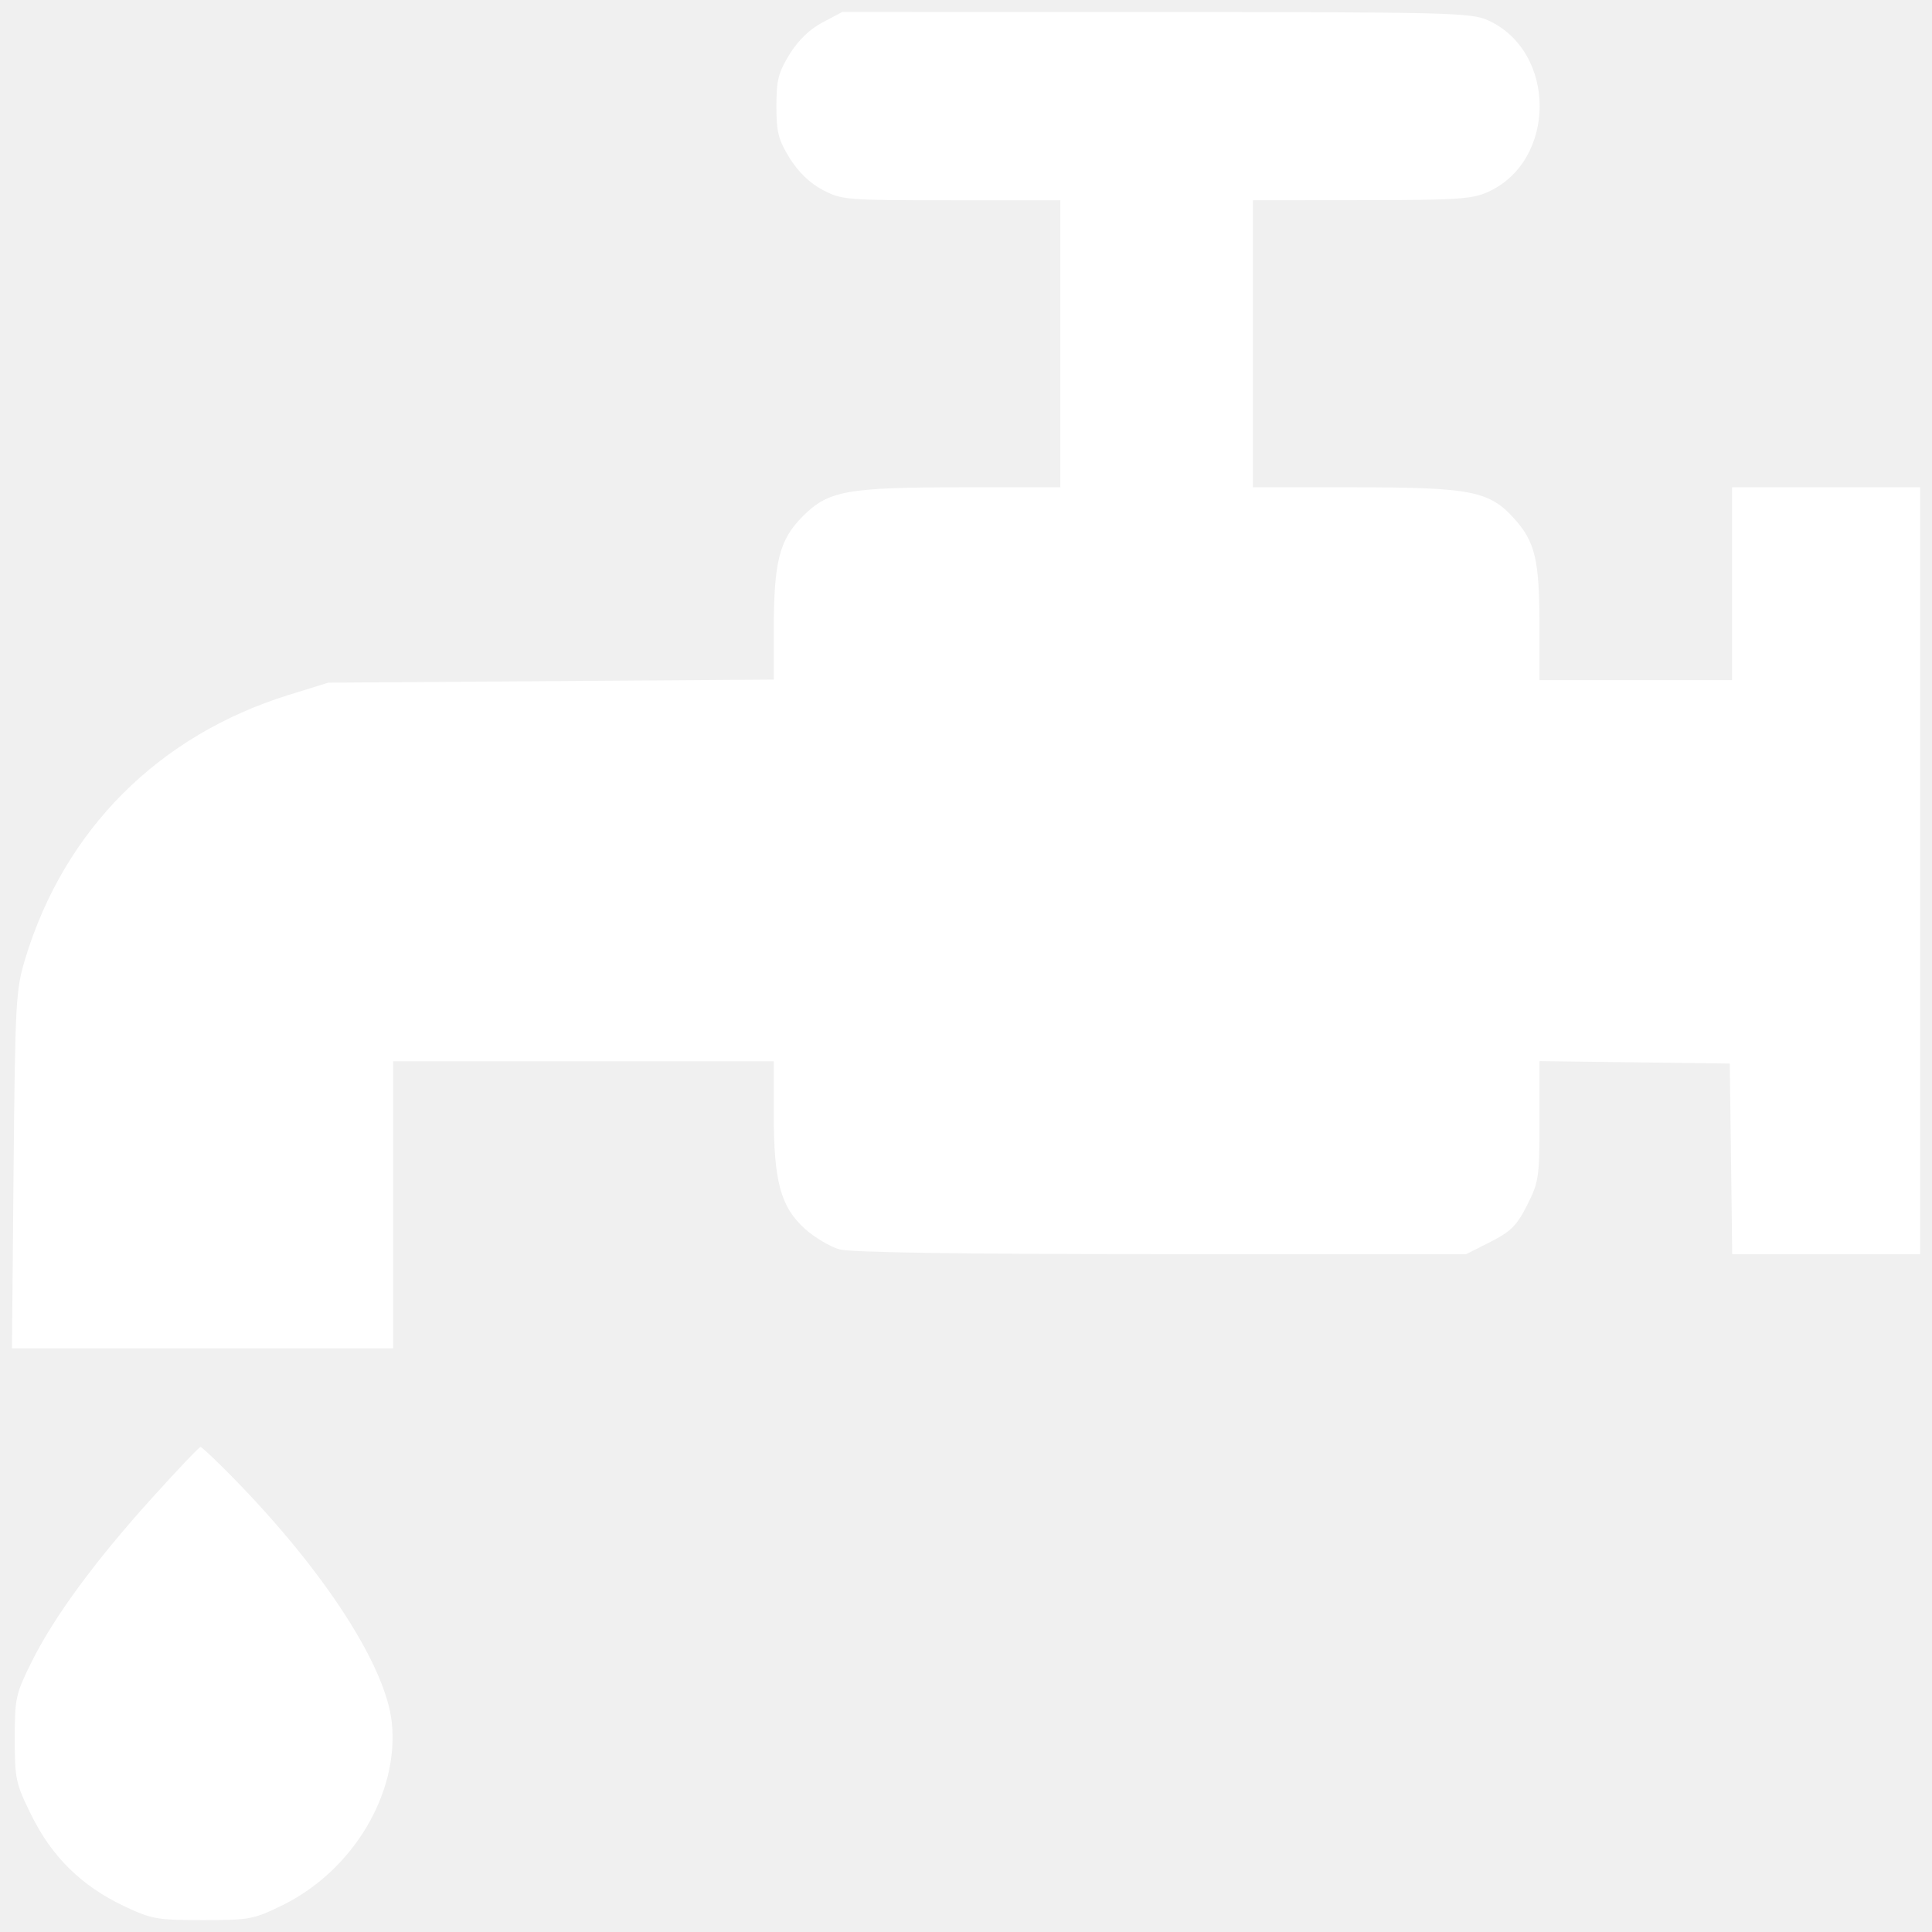
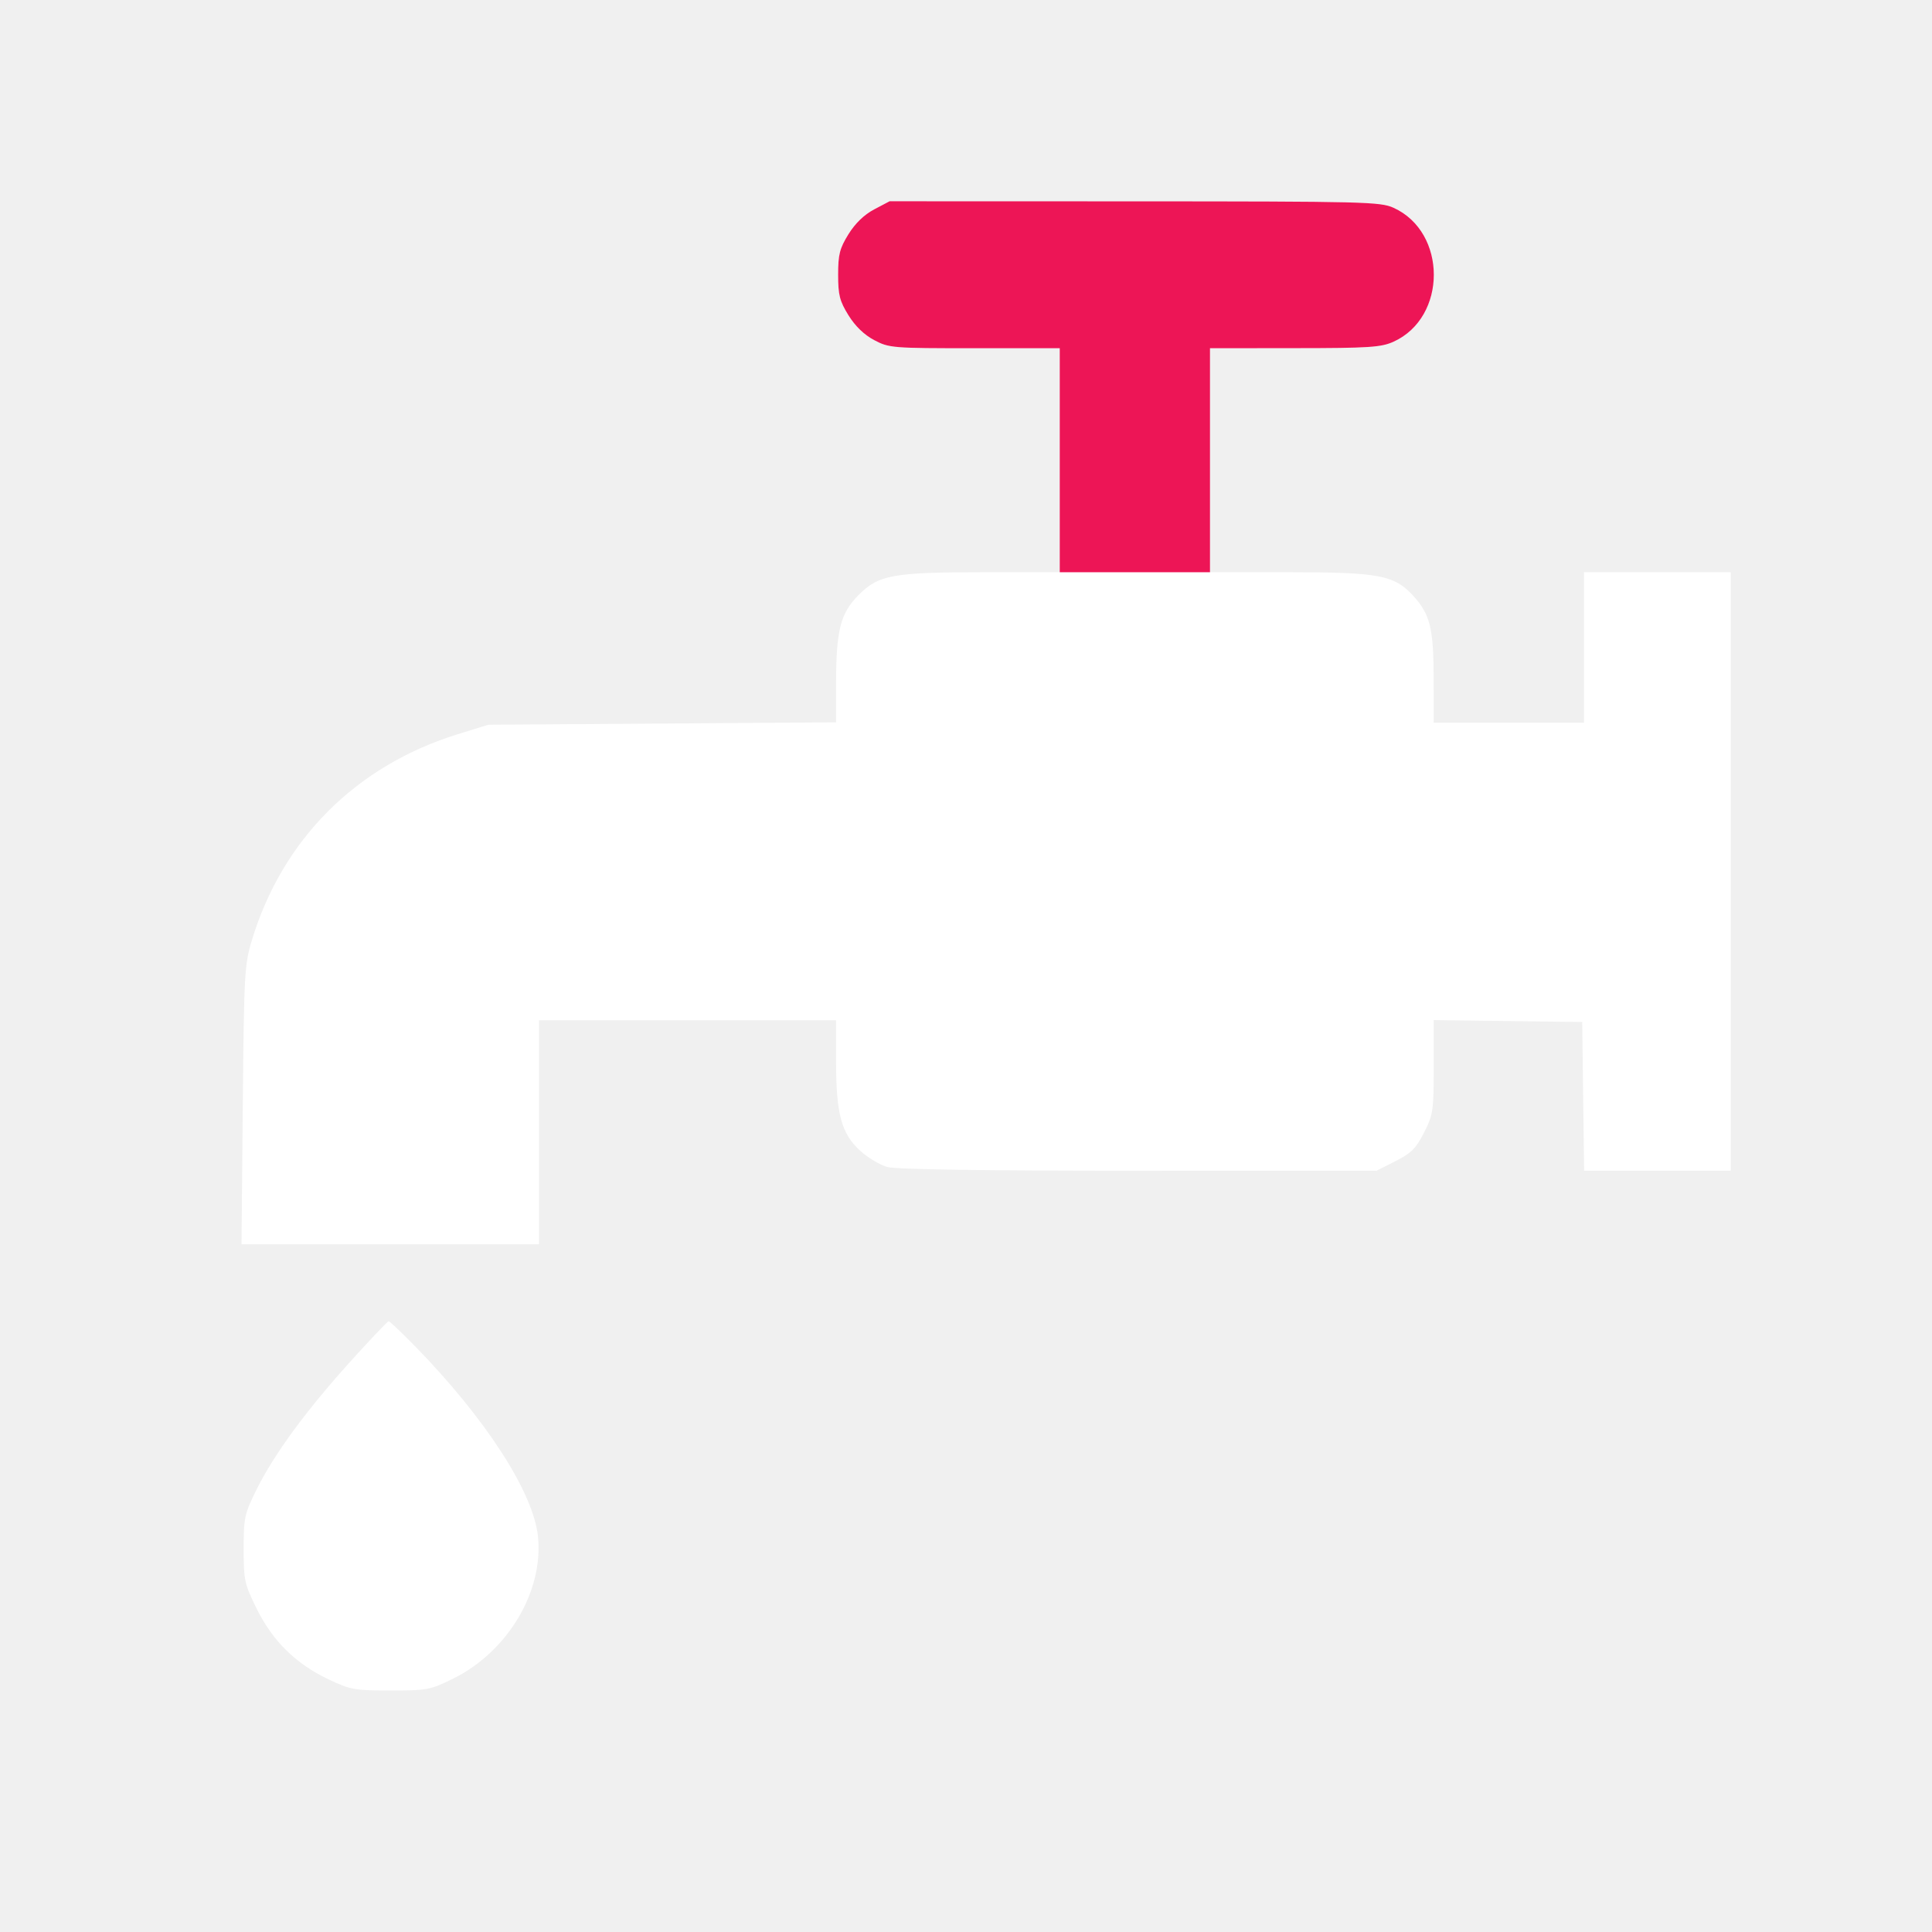
- <svg xmlns="http://www.w3.org/2000/svg" width="36" height="36" viewBox="0 0 36 36" fill="none">
-   <path fill-rule="evenodd" clip-rule="evenodd" d="M15.328 0.417C15.088 0.544 14.874 0.75 14.713 1.01C14.504 1.35 14.467 1.494 14.467 1.977C14.467 2.461 14.504 2.605 14.713 2.944C14.874 3.204 15.088 3.411 15.328 3.538C15.684 3.726 15.761 3.732 17.727 3.732H19.758V6.406V9.08H17.968C15.774 9.08 15.438 9.141 14.958 9.621C14.521 10.059 14.418 10.467 14.418 11.753V12.663L10.267 12.692L6.116 12.721L5.381 12.949C2.955 13.701 1.197 15.462 0.469 17.869C0.294 18.448 0.283 18.661 0.253 21.802L0.223 25.124H3.774H7.325V22.45V19.776H10.872H14.418V20.764C14.418 22.013 14.547 22.488 14.996 22.895C15.177 23.058 15.467 23.231 15.643 23.28C15.853 23.338 17.894 23.369 21.641 23.369L27.321 23.369L27.774 23.14C28.152 22.948 28.265 22.835 28.456 22.456C28.673 22.029 28.686 21.938 28.686 20.888V19.773L30.459 19.795L32.232 19.818L32.255 21.594L32.277 23.369H34.028H35.778V16.225V9.08H34.026H32.274V10.877V12.673H30.48H28.686L28.685 11.65C28.685 10.431 28.605 10.095 28.212 9.66C27.75 9.147 27.403 9.08 25.208 9.08H23.346V6.406V3.732L25.369 3.73C27.152 3.729 27.433 3.71 27.73 3.575C29.009 2.993 29.009 0.962 27.73 0.38C27.413 0.236 27.038 0.226 21.544 0.224L15.696 0.223L15.328 0.417ZM2.817 27.93C1.758 29.104 1.002 30.135 0.586 30.973C0.292 31.565 0.275 31.645 0.275 32.398C0.275 33.151 0.292 33.232 0.586 33.826C0.966 34.597 1.521 35.142 2.3 35.512C2.825 35.761 2.92 35.778 3.781 35.778C4.656 35.778 4.728 35.764 5.269 35.498C6.577 34.853 7.437 33.416 7.301 32.101C7.193 31.052 6.056 29.291 4.375 27.568C4.05 27.235 3.762 26.962 3.736 26.962C3.711 26.962 3.297 27.398 2.817 27.93Z" fill="white" />
+ <svg xmlns="http://www.w3.org/2000/svg" width="48" height="48" viewBox="0 0 48 48" fill="none">
+   <path fill-rule="evenodd" clip-rule="evenodd" d="M21.719 5.202C21.469 5.334 21.247 5.549 21.079 5.82C20.861 6.173 20.823 6.323 20.823 6.826C20.823 7.329 20.861 7.479 21.079 7.832C21.247 8.103 21.469 8.318 21.719 8.45C22.089 8.646 22.17 8.652 24.215 8.652H26.329V11.435V14.217H24.466C22.183 14.217 21.833 14.28 21.334 14.78C20.879 15.236 20.772 15.66 20.772 16.999V17.946L16.452 17.976L12.132 18.006L11.368 18.243C8.843 19.026 7.014 20.858 6.257 23.363C6.074 23.965 6.062 24.188 6.032 27.456L6 30.913H9.696H13.391V28.13V25.348H17.081H20.772V26.375C20.772 27.675 20.906 28.17 21.374 28.593C21.561 28.763 21.864 28.943 22.046 28.994C22.265 29.055 24.39 29.086 28.289 29.086L34.199 29.087L34.671 28.848C35.065 28.648 35.181 28.531 35.381 28.137C35.606 27.692 35.62 27.598 35.62 26.504V25.344L37.465 25.368L39.31 25.391L39.333 27.239L39.357 29.087H41.178H43V21.652V14.217H41.177H39.353V16.087V17.956H37.486H35.62L35.619 16.891C35.618 15.623 35.535 15.274 35.127 14.82C34.645 14.287 34.285 14.217 32 14.217H30.062V11.435V8.652L32.168 8.65C34.023 8.649 34.316 8.629 34.625 8.489C35.956 7.883 35.956 5.769 34.625 5.163C34.295 5.013 33.904 5.004 28.188 5.002L22.102 5L21.719 5.202ZM8.699 33.833C7.598 35.054 6.811 36.128 6.378 37C6.072 37.616 6.054 37.699 6.054 38.483C6.054 39.266 6.073 39.35 6.378 39.969C6.773 40.77 7.351 41.338 8.162 41.723C8.709 41.982 8.807 42 9.703 42C10.613 42 10.689 41.986 11.251 41.709C12.613 41.037 13.507 39.542 13.366 38.174C13.254 37.082 12.07 35.249 10.321 33.456C9.982 33.11 9.683 32.826 9.657 32.826C9.63 32.826 9.199 33.279 8.699 33.833Z" fill="white" />
+   <path d="M21.079 5.82C21.247 5.549 21.469 5.334 21.719 5.202L22.102 5L28.188 5.002C33.904 5.004 34.295 5.013 34.624 5.163C35.956 5.769 35.956 7.883 34.624 8.489C34.315 8.629 34.023 8.649 32.168 8.65L30.062 8.652V11.435V14.217H26.329V11.435V8.652H24.215C22.17 8.652 22.089 8.646 21.719 8.45C21.469 8.318 21.247 8.103 21.079 7.832C20.861 7.479 20.823 7.329 20.823 6.826C20.823 6.323 20.861 6.173 21.079 5.82Z" fill="#ED1556" />
</svg>
